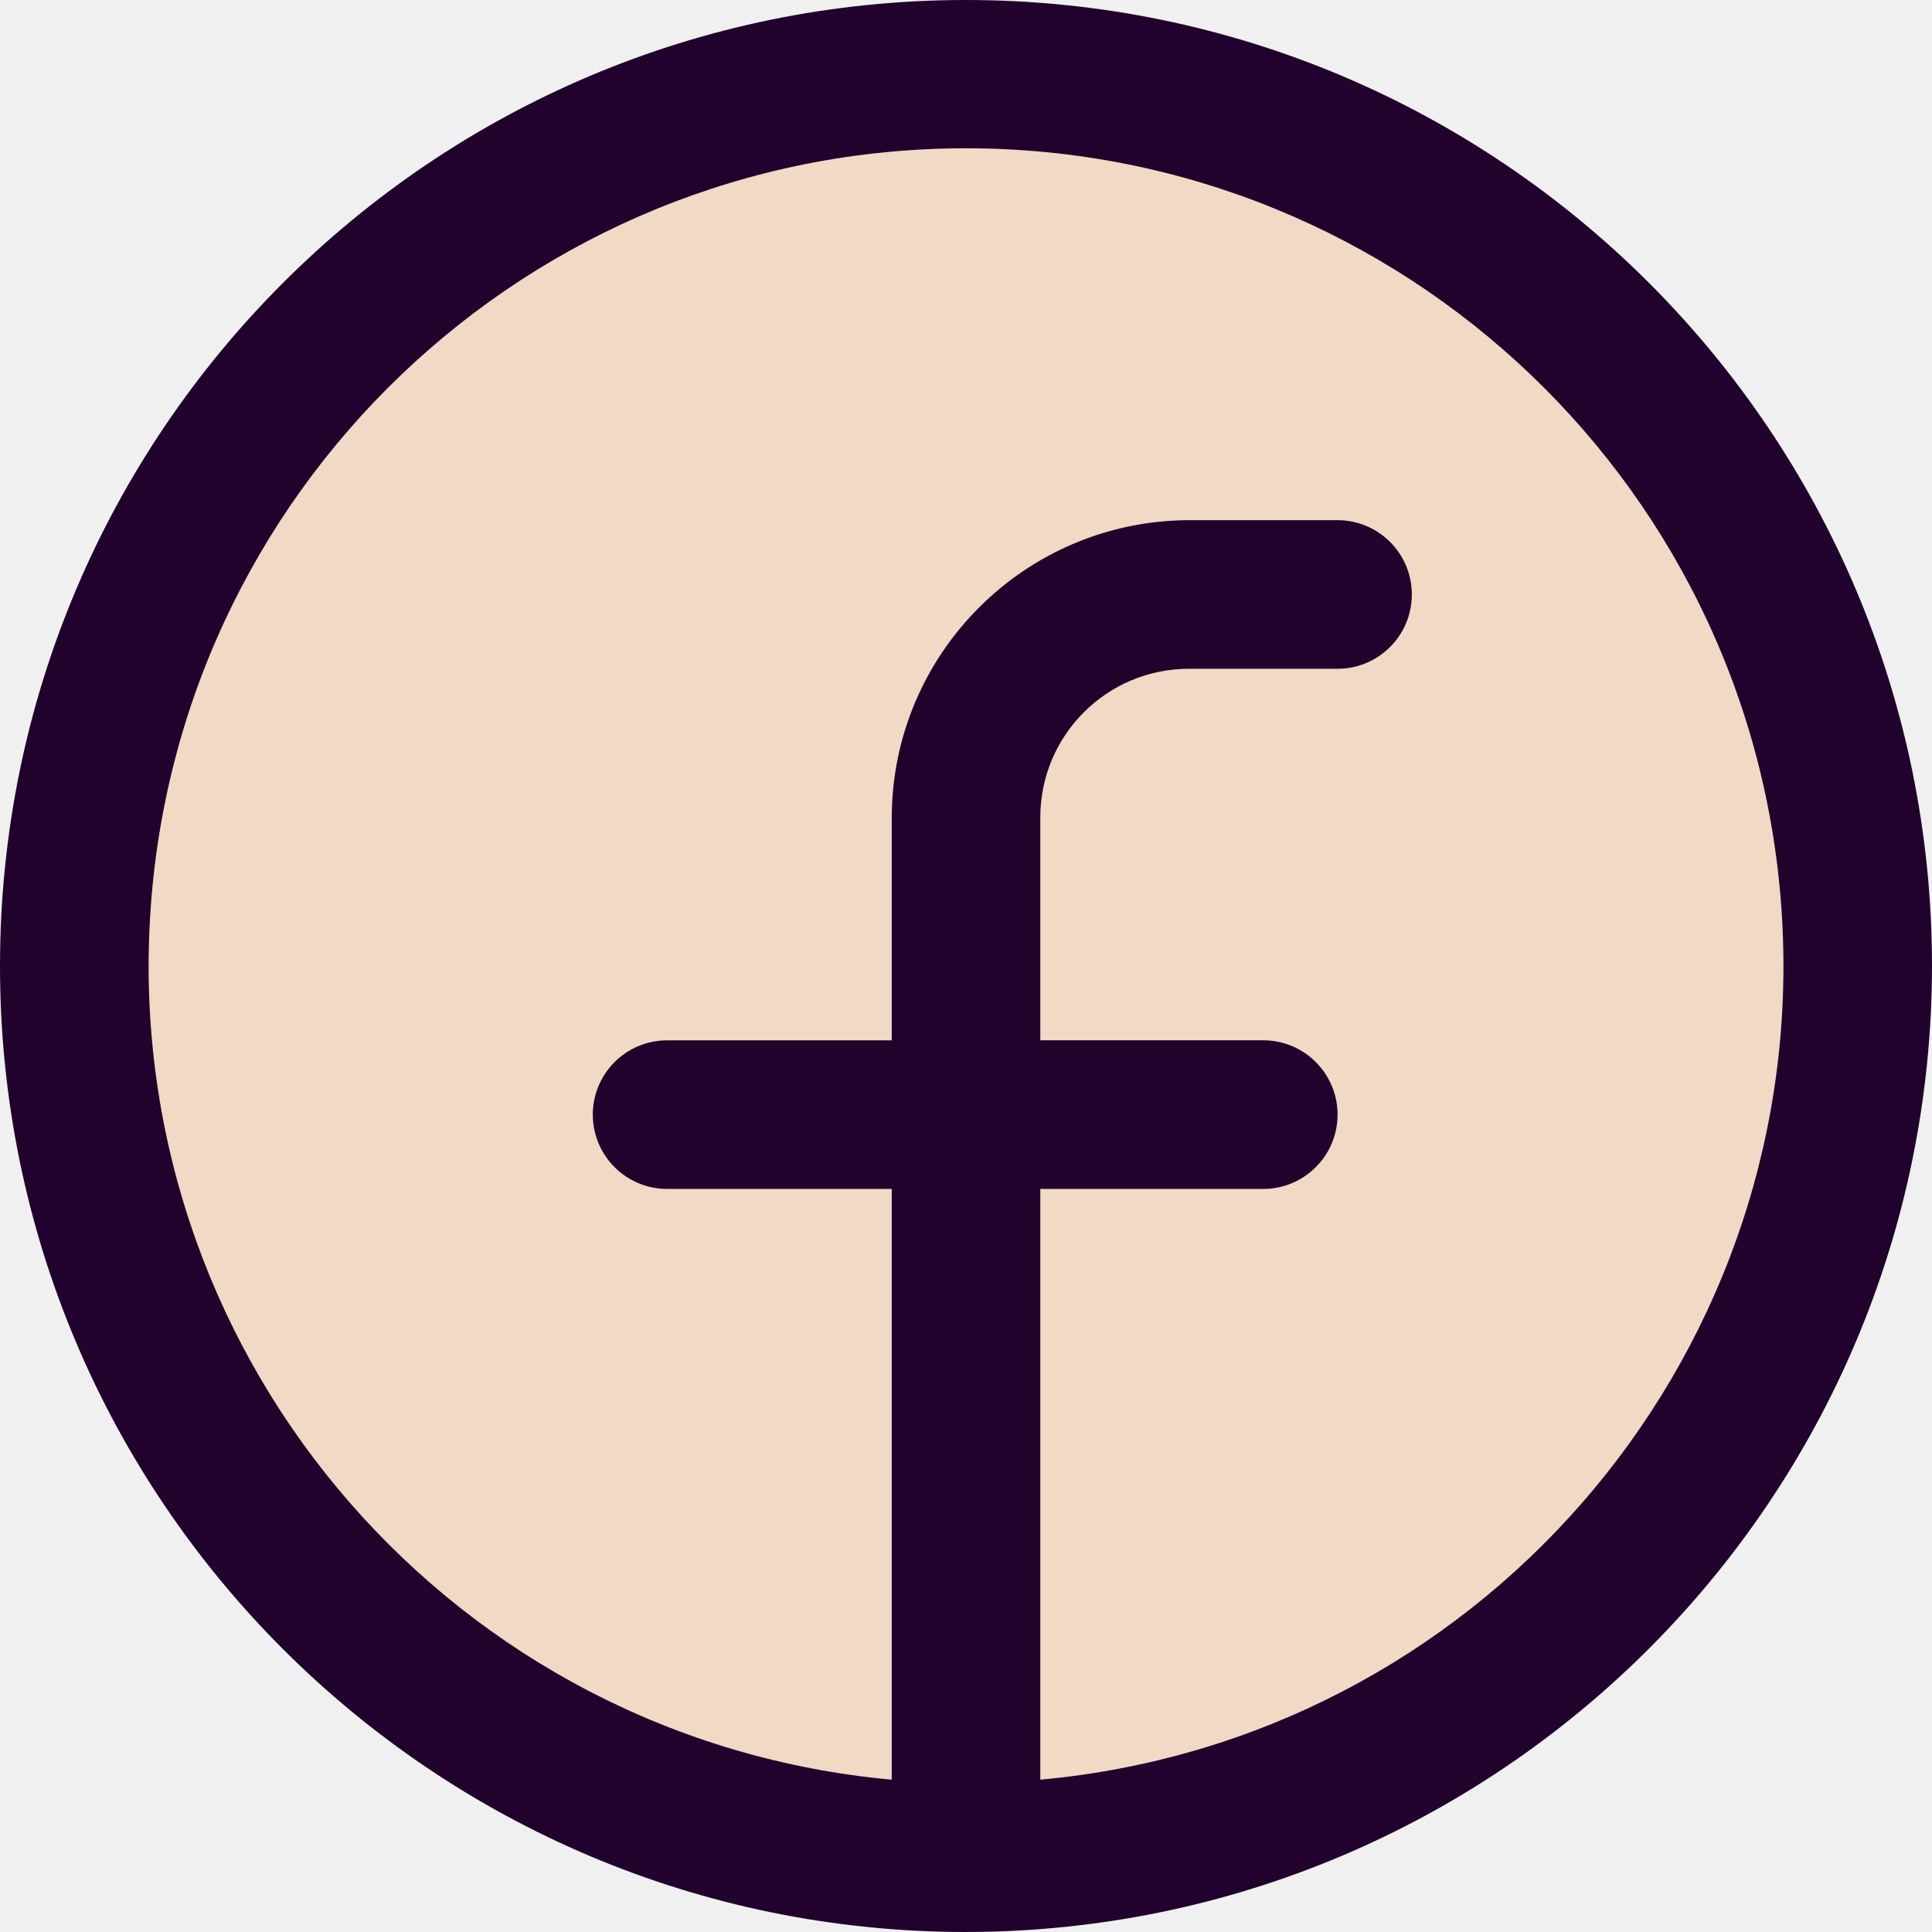
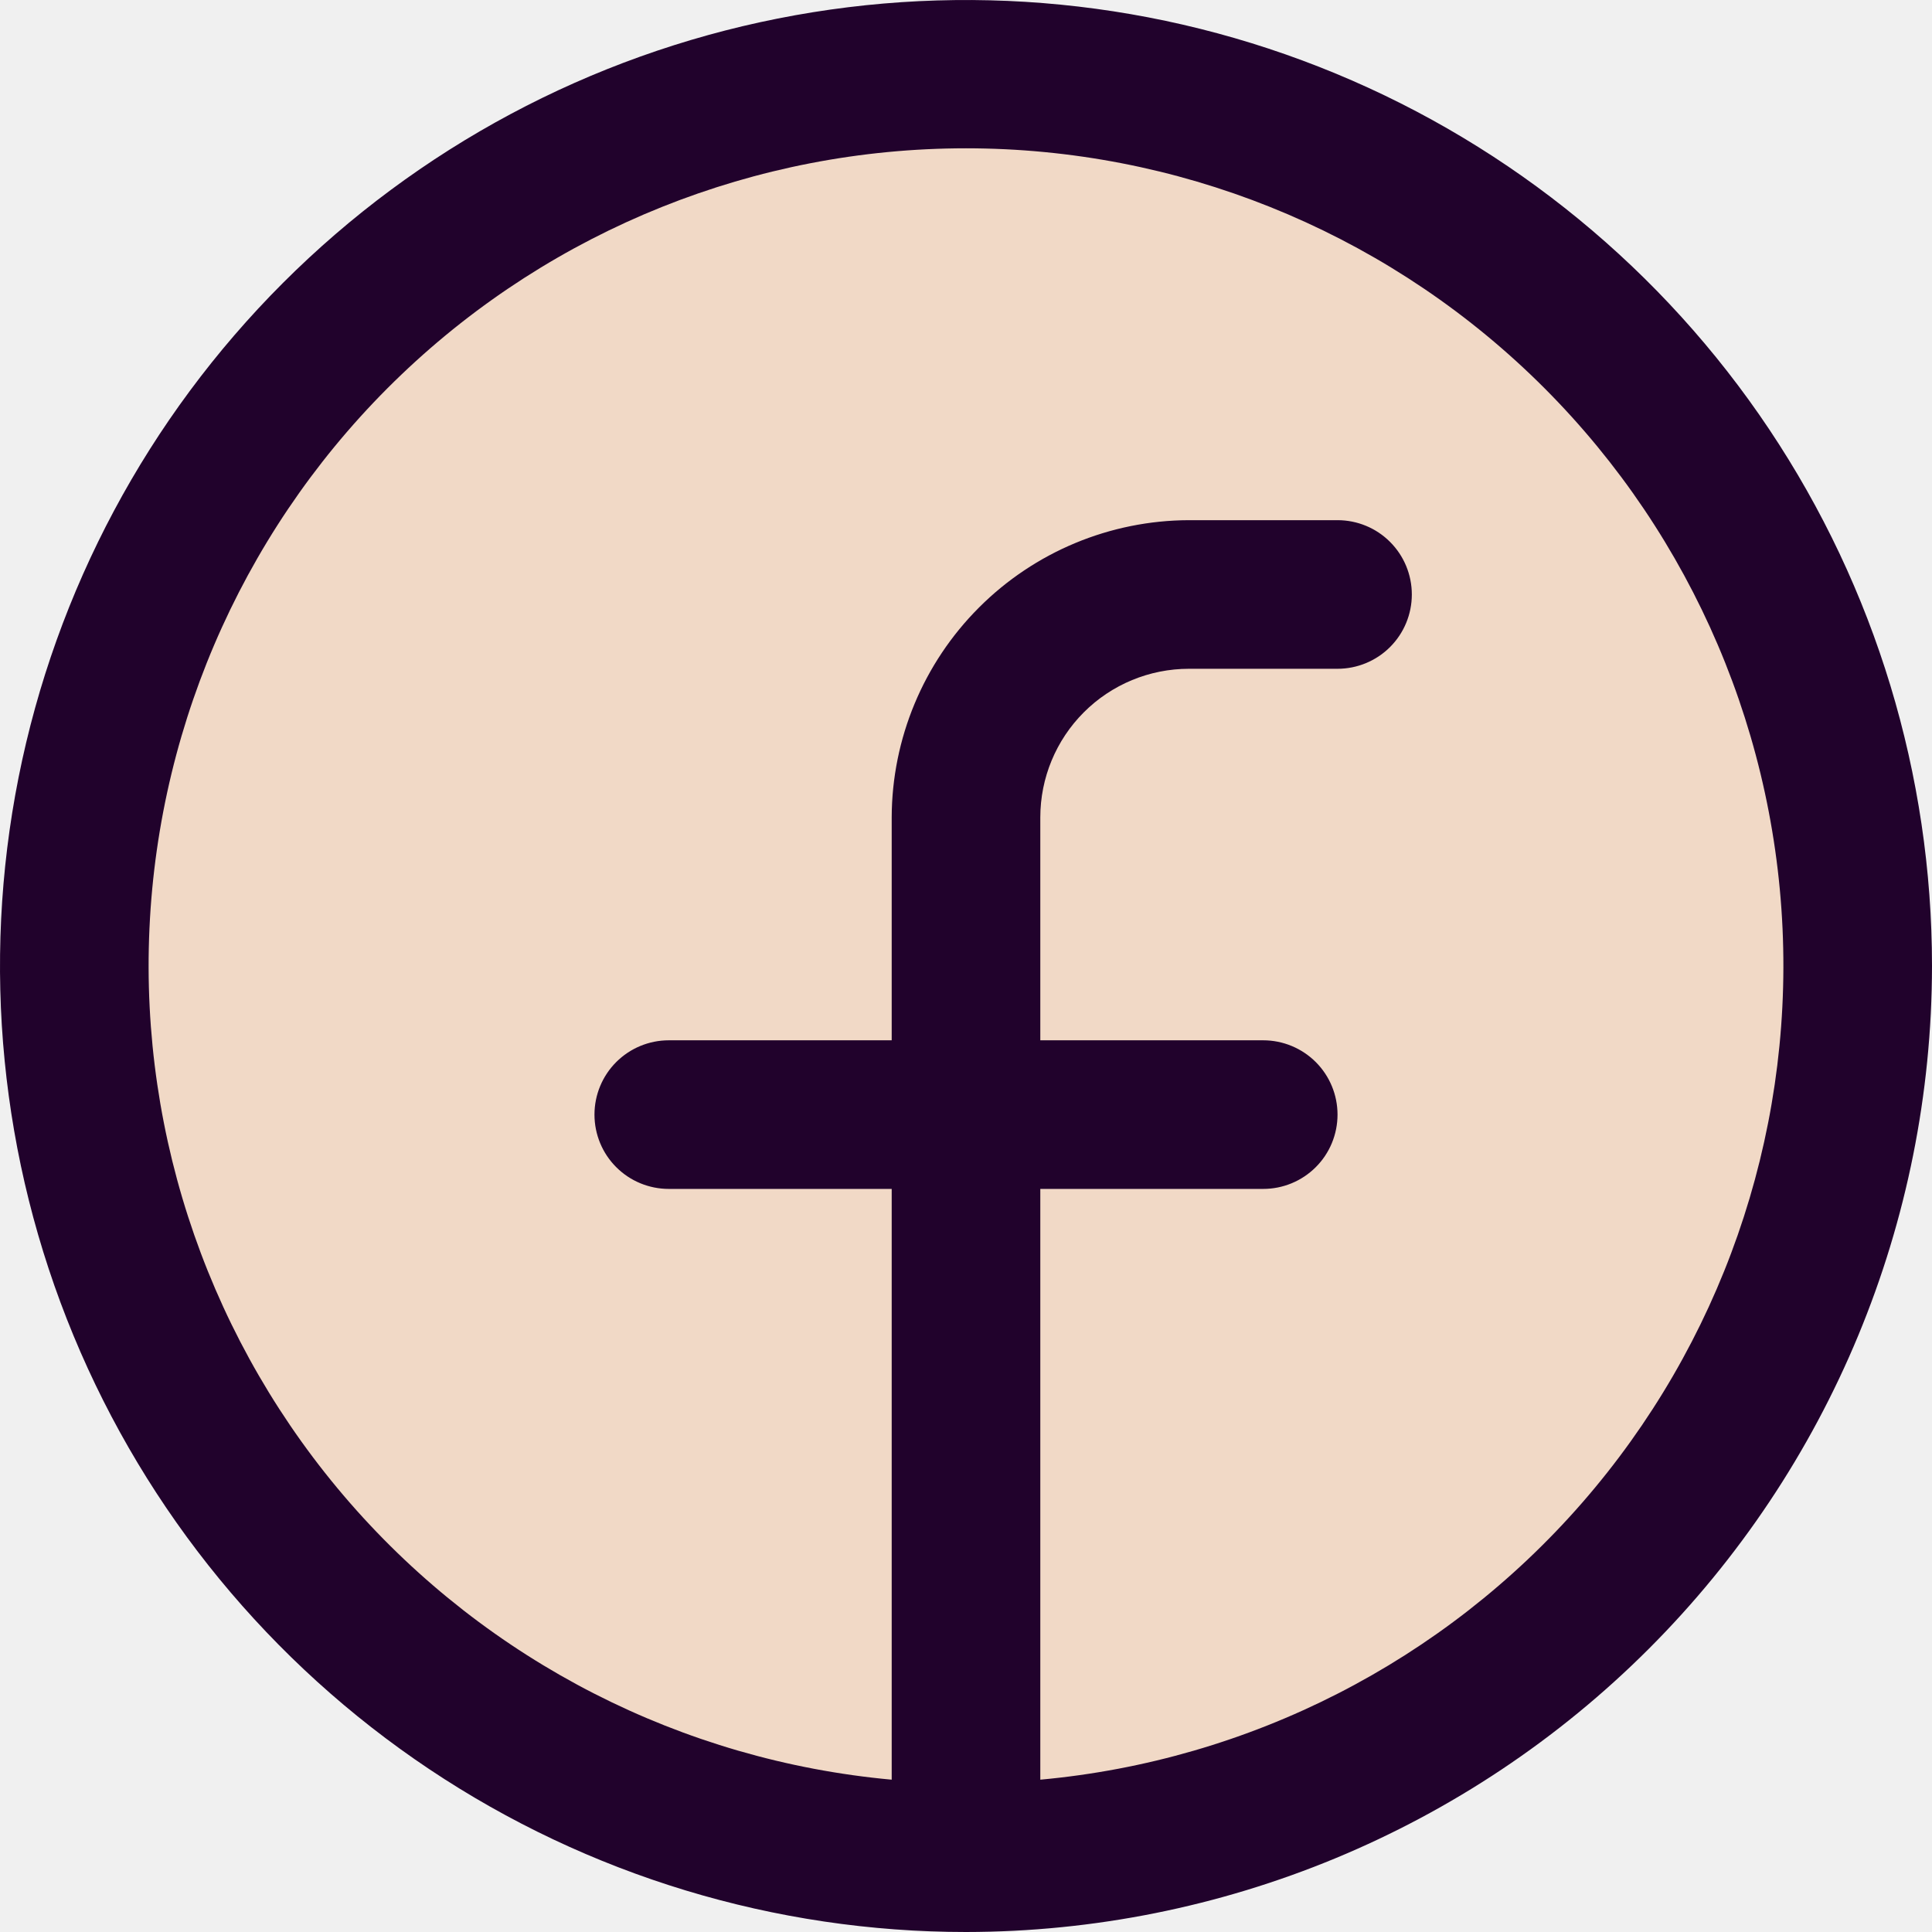
- <svg xmlns="http://www.w3.org/2000/svg" width="50" height="50" fill="none">
-   <g clip-path="url(#a)">
-     <path opacity=".2" d="M25 48.077c12.745 0 23.077-10.332 23.077-23.077C48.077 12.255 37.745 1.923 25 1.923 12.255 1.923 1.923 12.255 1.923 25c0 12.745 10.332 23.077 23.077 23.077Z" fill="#F77C1D" />
-     <path d="M50 25a25 25 0 1 0-25 25 25.024 25.024 0 0 0 25-25ZM26.923 46.058V30.769h5.77a1.923 1.923 0 1 0 0-3.846h-5.77v-5.769a3.846 3.846 0 0 1 3.846-3.846h3.846a1.923 1.923 0 1 0 0-3.846H30.77a7.716 7.716 0 0 0-7.692 7.692v5.77h-5.77a1.923 1.923 0 1 0 0 3.845h5.77v15.289a21.154 21.154 0 1 1 3.846 0Z" fill="#21022C" />
+ <svg xmlns="http://www.w3.org/2000/svg" width="50" height="50" viewBox="0 0 50 50" fill="none">
+   <g clip-path="url(#clip0_8_96)">
+     <path opacity="0.2" d="M25 48.077C37.745 48.077 48.077 37.745 48.077 25C48.077 12.255 37.745 1.923 25 1.923C12.255 1.923 1.923 12.255 1.923 25C1.923 37.745 12.255 48.077 25 48.077Z" fill="#F77C1D" />
+     <path d="M50 25C50 20.056 48.534 15.222 45.787 11.111C43.04 7 39.135 3.795 34.567 1.903C29.999 0.011 24.972 -0.484 20.123 0.481C15.273 1.445 10.819 3.826 7.322 7.323C3.826 10.819 1.445 15.273 0.48 20.123C-0.484 24.973 0.011 29.999 1.903 34.567C3.795 39.135 7 43.04 11.111 45.787C15.222 48.534 20.055 50 25 50C31.628 49.994 37.984 47.358 42.671 42.671C47.358 37.984 49.994 31.629 50 25ZM26.923 46.058V30.769H32.692C33.202 30.769 33.691 30.567 34.052 30.206C34.413 29.846 34.615 29.356 34.615 28.846C34.615 28.336 34.413 27.847 34.052 27.486C33.691 27.126 33.202 26.923 32.692 26.923H26.923V21.154C26.923 20.134 27.328 19.156 28.05 18.434C28.771 17.713 29.749 17.308 30.769 17.308H34.615C35.125 17.308 35.615 17.105 35.975 16.745C36.336 16.384 36.538 15.895 36.538 15.385C36.538 14.875 36.336 14.386 35.975 14.025C35.615 13.664 35.125 13.462 34.615 13.462H30.769C28.731 13.468 26.778 14.28 25.337 15.722C23.896 17.163 23.083 19.116 23.077 21.154V26.923H17.308C16.798 26.923 16.308 27.126 15.948 27.486C15.587 27.847 15.385 28.336 15.385 28.846C15.385 29.356 15.587 29.846 15.948 30.206C16.308 30.567 16.798 30.769 17.308 30.769H23.077V46.058C17.656 45.563 12.634 42.997 9.056 38.894C5.479 34.791 3.62 29.467 3.868 24.029C4.116 18.591 6.45 13.458 10.386 9.697C14.322 5.936 19.556 3.838 25 3.838C30.444 3.838 35.678 5.936 39.614 9.697C43.55 13.458 45.884 18.591 46.132 24.029C46.38 29.467 44.521 34.791 40.944 38.894C37.366 42.997 32.344 45.563 26.923 46.058Z" fill="#21022C" />
  </g>
  <defs>
-     <clipPath id="a">
-       <path fill="#fff" d="M0 0h50v50H0z" />
+     <clipPath id="clip0_8_96">
+       <rect width="50" height="50" fill="white" transform="translate(0 0.000183105)" />
    </clipPath>
  </defs>
</svg>
